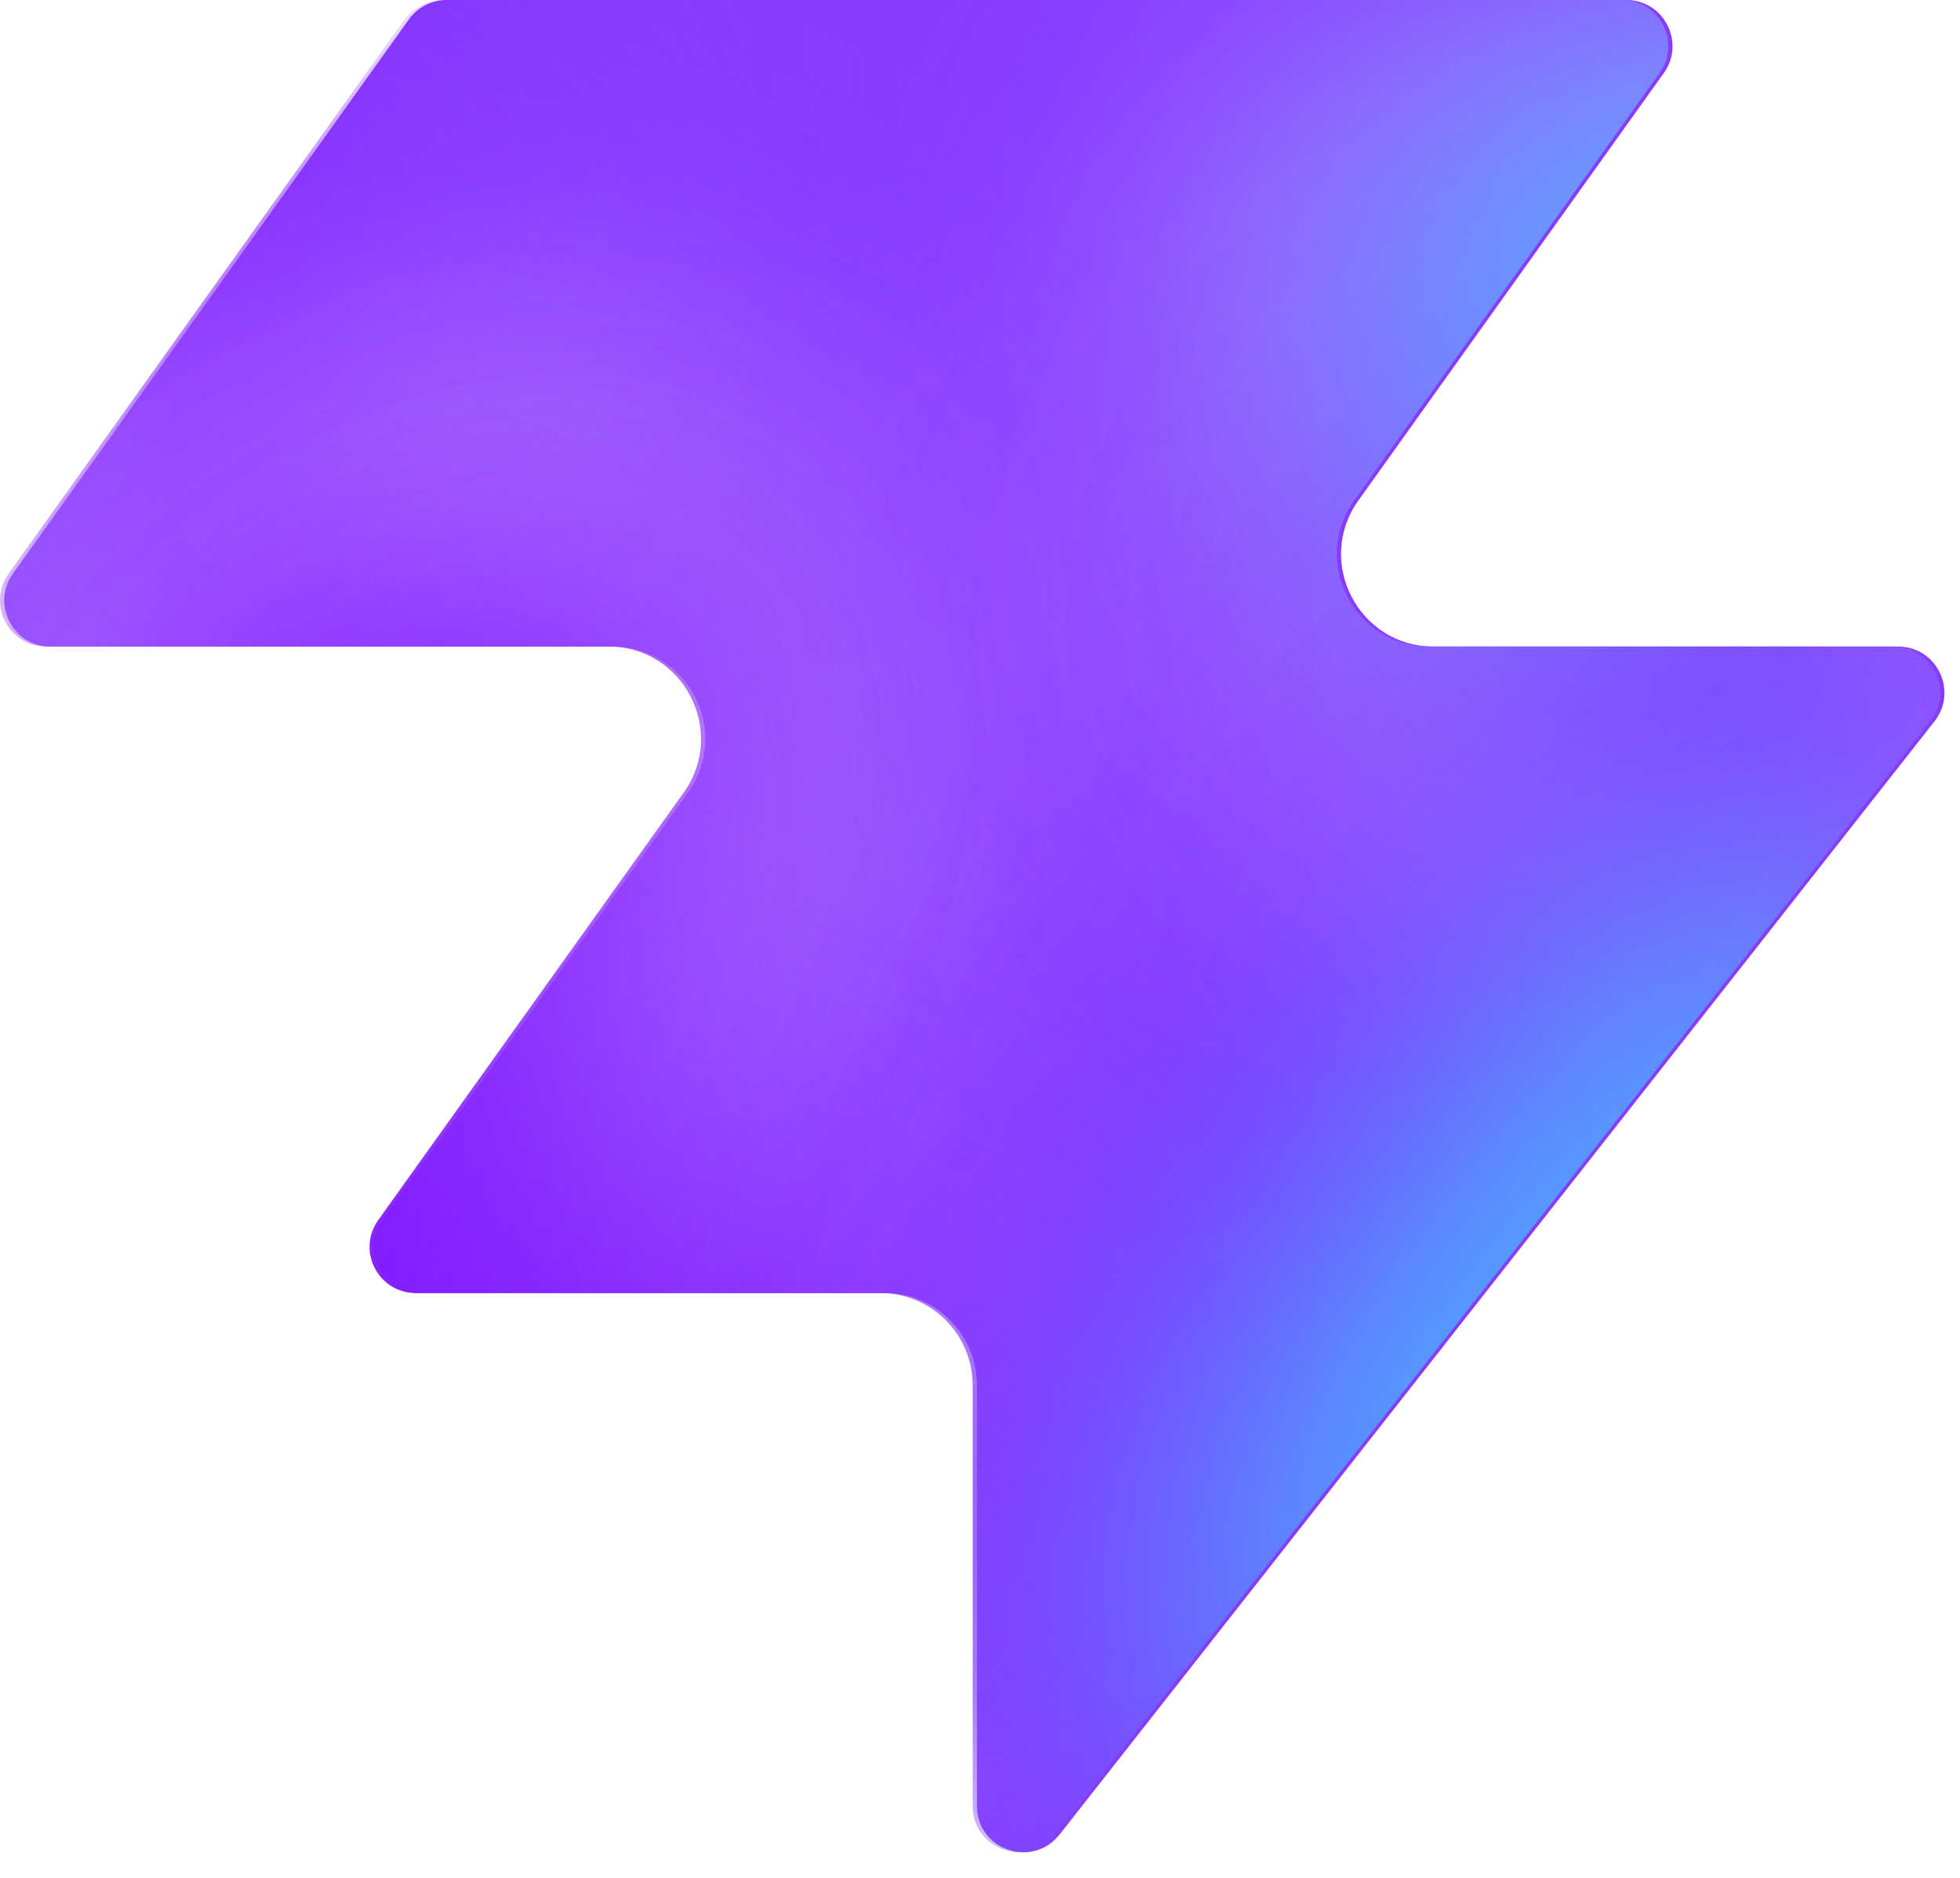
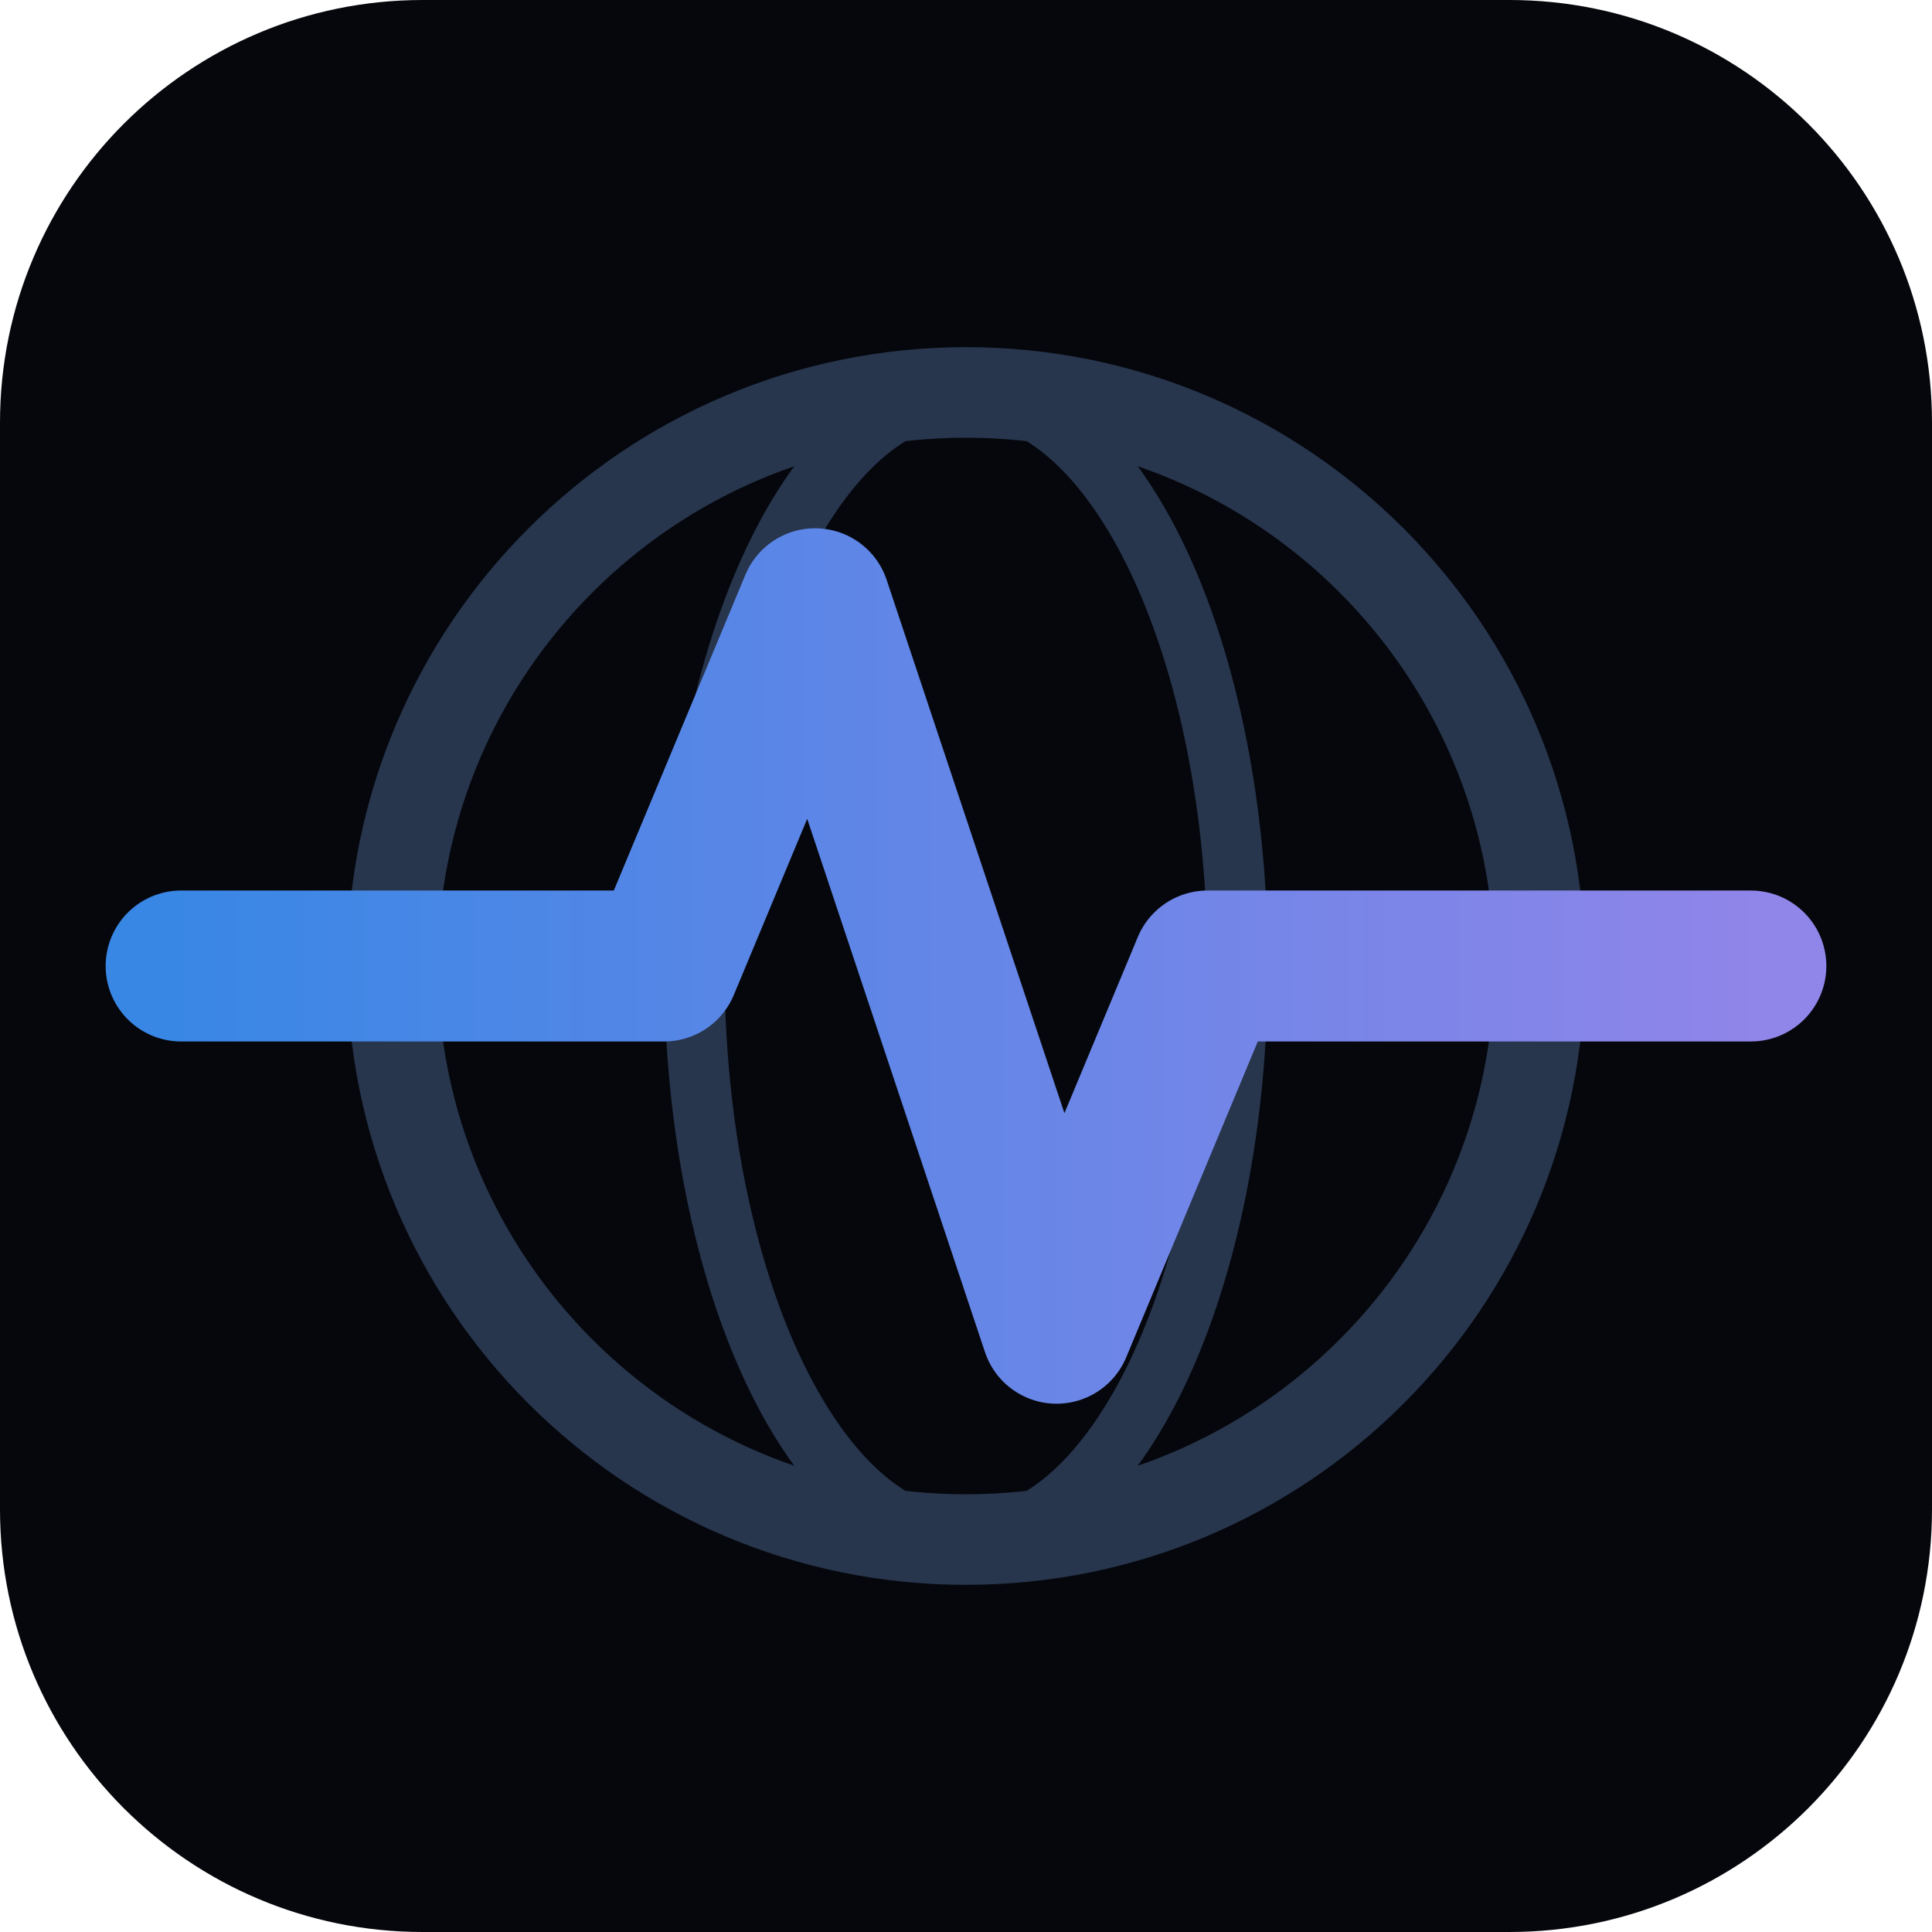
- <svg xmlns="http://www.w3.org/2000/svg" width="48" height="46" fill="none" viewBox="0 0 48 46">
-   <path fill="#863bff" d="M25.946 44.938c-.664.845-2.021.375-2.021-.698V33.937a2.26 2.26 0 0 0-2.262-2.262H10.287c-.92 0-1.456-1.04-.92-1.788l7.48-10.471c1.07-1.497 0-3.578-1.842-3.578H1.237c-.92 0-1.456-1.04-.92-1.788L10.013.474c.214-.297.556-.474.92-.474h28.894c.92 0 1.456 1.04.92 1.788l-7.48 10.471c-1.07 1.498 0 3.579 1.842 3.579h11.377c.943 0 1.473 1.088.89 1.83L25.947 44.94z" style="fill:#863bff;fill:color(display-p3 .525 .23 1);fill-opacity:1" />
-   <mask id="a" width="48" height="46" x="0" y="0" maskUnits="userSpaceOnUse" style="mask-type:alpha">
-     <path fill="#000" d="M25.842 44.938c-.664.844-2.021.375-2.021-.698V33.937a2.26 2.26 0 0 0-2.262-2.262H10.183c-.92 0-1.456-1.04-.92-1.788l7.48-10.471c1.07-1.498 0-3.579-1.842-3.579H1.133c-.92 0-1.456-1.04-.92-1.787L9.91.473c.214-.297.556-.474.92-.474h28.894c.92 0 1.456 1.04.92 1.788l-7.48 10.471c-1.07 1.498 0 3.578 1.842 3.578h11.377c.943 0 1.473 1.088.89 1.832L25.843 44.94z" style="fill:#000;fill-opacity:1" />
-   </mask>
-   <g mask="url(#a)">
-     <g filter="url(#b)">
-       <ellipse cx="5.508" cy="14.704" fill="#ede6ff" rx="5.508" ry="14.704" style="fill:#ede6ff;fill:color(display-p3 .927 .903 1);fill-opacity:1" transform="matrix(.00324 1 1 -.00324 -4.47 31.516)" />
-     </g>
-     <g filter="url(#c)">
-       <ellipse cx="10.399" cy="29.851" fill="#ede6ff" rx="10.399" ry="29.851" style="fill:#ede6ff;fill:color(display-p3 .927 .903 1);fill-opacity:1" transform="matrix(.00324 1 1 -.00324 -39.328 7.883)" />
-     </g>
-     <g filter="url(#d)">
-       <ellipse cx="5.508" cy="30.487" fill="#7e14ff" rx="5.508" ry="30.487" style="fill:#7e14ff;fill:color(display-p3 .492 .077 1);fill-opacity:1" transform="rotate(89.814 -25.913 -14.639)scale(1 -1)" />
-     </g>
-     <g filter="url(#e)">
-       <ellipse cx="5.508" cy="30.599" fill="#7e14ff" rx="5.508" ry="30.599" style="fill:#7e14ff;fill:color(display-p3 .492 .077 1);fill-opacity:1" transform="rotate(89.814 -32.644 -3.334)scale(1 -1)" />
-     </g>
-     <g filter="url(#f)">
-       <ellipse cx="5.508" cy="30.599" fill="#7e14ff" rx="5.508" ry="30.599" style="fill:#7e14ff;fill:color(display-p3 .492 .077 1);fill-opacity:1" transform="matrix(.00324 1 1 -.00324 -34.34 30.47)" />
-     </g>
-     <g filter="url(#g)">
-       <ellipse cx="14.072" cy="22.078" fill="#ede6ff" rx="14.072" ry="22.078" style="fill:#ede6ff;fill:color(display-p3 .927 .903 1);fill-opacity:1" transform="rotate(93.35 24.506 48.493)scale(-1 1)" />
-     </g>
-     <g filter="url(#h)">
-       <ellipse cx="3.47" cy="21.501" fill="#7e14ff" rx="3.47" ry="21.501" style="fill:#7e14ff;fill:color(display-p3 .492 .077 1);fill-opacity:1" transform="rotate(89.009 28.708 47.59)scale(-1 1)" />
-     </g>
-     <g filter="url(#i)">
-       <ellipse cx="3.47" cy="21.501" fill="#7e14ff" rx="3.47" ry="21.501" style="fill:#7e14ff;fill:color(display-p3 .492 .077 1);fill-opacity:1" transform="rotate(89.009 28.708 47.59)scale(-1 1)" />
-     </g>
-     <g filter="url(#j)">
-       <ellipse cx=".387" cy="8.972" fill="#7e14ff" rx="4.407" ry="29.108" style="fill:#7e14ff;fill:color(display-p3 .492 .077 1);fill-opacity:1" transform="rotate(39.51 .387 8.972)" />
-     </g>
-     <g filter="url(#k)">
-       <ellipse cx="47.523" cy="-6.092" fill="#7e14ff" rx="4.407" ry="29.108" style="fill:#7e14ff;fill:color(display-p3 .492 .077 1);fill-opacity:1" transform="rotate(37.892 47.523 -6.092)" />
-     </g>
-     <g filter="url(#l)">
-       <ellipse cx="41.412" cy="6.333" fill="#47bfff" rx="5.971" ry="9.665" style="fill:#47bfff;fill:color(display-p3 .28 .748 1);fill-opacity:1" transform="rotate(37.892 41.412 6.333)" />
-     </g>
-     <g filter="url(#m)">
-       <ellipse cx="-1.879" cy="38.332" fill="#7e14ff" rx="4.407" ry="29.108" style="fill:#7e14ff;fill:color(display-p3 .492 .077 1);fill-opacity:1" transform="rotate(37.892 -1.88 38.332)" />
-     </g>
-     <g filter="url(#n)">
-       <ellipse cx="-1.879" cy="38.332" fill="#7e14ff" rx="4.407" ry="29.108" style="fill:#7e14ff;fill:color(display-p3 .492 .077 1);fill-opacity:1" transform="rotate(37.892 -1.88 38.332)" />
-     </g>
-     <g filter="url(#o)">
-       <ellipse cx="35.651" cy="29.907" fill="#7e14ff" rx="4.407" ry="29.108" style="fill:#7e14ff;fill:color(display-p3 .492 .077 1);fill-opacity:1" transform="rotate(37.892 35.651 29.907)" />
-     </g>
-     <g filter="url(#p)">
-       <ellipse cx="38.418" cy="32.4" fill="#47bfff" rx="5.971" ry="15.297" style="fill:#47bfff;fill:color(display-p3 .28 .748 1);fill-opacity:1" transform="rotate(37.892 38.418 32.4)" />
-     </g>
-   </g>
+ <svg xmlns="http://www.w3.org/2000/svg" viewBox="0 0 64 64">
  <defs>
-     <filter id="b" width="60.045" height="41.654" x="-19.77" y="16.149" color-interpolation-filters="sRGB" filterUnits="userSpaceOnUse">
-       <feFlood flood-opacity="0" result="BackgroundImageFix" />
-       <feBlend in="SourceGraphic" in2="BackgroundImageFix" result="shape" />
-       <feGaussianBlur result="effect1_foregroundBlur_2002_17158" stdDeviation="7.659" />
-     </filter>
-     <filter id="c" width="90.34" height="51.437" x="-54.613" y="-7.533" color-interpolation-filters="sRGB" filterUnits="userSpaceOnUse">
-       <feFlood flood-opacity="0" result="BackgroundImageFix" />
-       <feBlend in="SourceGraphic" in2="BackgroundImageFix" result="shape" />
-       <feGaussianBlur result="effect1_foregroundBlur_2002_17158" stdDeviation="7.659" />
-     </filter>
-     <filter id="d" width="79.355" height="29.4" x="-49.64" y="2.03" color-interpolation-filters="sRGB" filterUnits="userSpaceOnUse">
-       <feFlood flood-opacity="0" result="BackgroundImageFix" />
-       <feBlend in="SourceGraphic" in2="BackgroundImageFix" result="shape" />
-       <feGaussianBlur result="effect1_foregroundBlur_2002_17158" stdDeviation="4.596" />
-     </filter>
-     <filter id="e" width="79.579" height="29.4" x="-45.045" y="20.029" color-interpolation-filters="sRGB" filterUnits="userSpaceOnUse">
-       <feFlood flood-opacity="0" result="BackgroundImageFix" />
-       <feBlend in="SourceGraphic" in2="BackgroundImageFix" result="shape" />
-       <feGaussianBlur result="effect1_foregroundBlur_2002_17158" stdDeviation="4.596" />
-     </filter>
-     <filter id="f" width="79.579" height="29.4" x="-43.513" y="21.178" color-interpolation-filters="sRGB" filterUnits="userSpaceOnUse">
-       <feFlood flood-opacity="0" result="BackgroundImageFix" />
-       <feBlend in="SourceGraphic" in2="BackgroundImageFix" result="shape" />
-       <feGaussianBlur result="effect1_foregroundBlur_2002_17158" stdDeviation="4.596" />
-     </filter>
-     <filter id="g" width="74.749" height="58.852" x="15.756" y="-17.901" color-interpolation-filters="sRGB" filterUnits="userSpaceOnUse">
-       <feFlood flood-opacity="0" result="BackgroundImageFix" />
-       <feBlend in="SourceGraphic" in2="BackgroundImageFix" result="shape" />
-       <feGaussianBlur result="effect1_foregroundBlur_2002_17158" stdDeviation="7.659" />
-     </filter>
-     <filter id="h" width="61.377" height="25.362" x="23.548" y="2.284" color-interpolation-filters="sRGB" filterUnits="userSpaceOnUse">
-       <feFlood flood-opacity="0" result="BackgroundImageFix" />
-       <feBlend in="SourceGraphic" in2="BackgroundImageFix" result="shape" />
-       <feGaussianBlur result="effect1_foregroundBlur_2002_17158" stdDeviation="4.596" />
-     </filter>
-     <filter id="i" width="61.377" height="25.362" x="23.548" y="2.284" color-interpolation-filters="sRGB" filterUnits="userSpaceOnUse">
-       <feFlood flood-opacity="0" result="BackgroundImageFix" />
-       <feBlend in="SourceGraphic" in2="BackgroundImageFix" result="shape" />
-       <feGaussianBlur result="effect1_foregroundBlur_2002_17158" stdDeviation="4.596" />
-     </filter>
-     <filter id="j" width="56.045" height="63.649" x="-27.636" y="-22.853" color-interpolation-filters="sRGB" filterUnits="userSpaceOnUse">
-       <feFlood flood-opacity="0" result="BackgroundImageFix" />
-       <feBlend in="SourceGraphic" in2="BackgroundImageFix" result="shape" />
-       <feGaussianBlur result="effect1_foregroundBlur_2002_17158" stdDeviation="4.596" />
-     </filter>
-     <filter id="k" width="54.814" height="64.646" x="20.116" y="-38.415" color-interpolation-filters="sRGB" filterUnits="userSpaceOnUse">
-       <feFlood flood-opacity="0" result="BackgroundImageFix" />
-       <feBlend in="SourceGraphic" in2="BackgroundImageFix" result="shape" />
-       <feGaussianBlur result="effect1_foregroundBlur_2002_17158" stdDeviation="4.596" />
-     </filter>
-     <filter id="l" width="33.541" height="35.313" x="24.641" y="-11.323" color-interpolation-filters="sRGB" filterUnits="userSpaceOnUse">
-       <feFlood flood-opacity="0" result="BackgroundImageFix" />
-       <feBlend in="SourceGraphic" in2="BackgroundImageFix" result="shape" />
-       <feGaussianBlur result="effect1_foregroundBlur_2002_17158" stdDeviation="4.596" />
-     </filter>
-     <filter id="m" width="54.814" height="64.646" x="-29.286" y="6.009" color-interpolation-filters="sRGB" filterUnits="userSpaceOnUse">
-       <feFlood flood-opacity="0" result="BackgroundImageFix" />
-       <feBlend in="SourceGraphic" in2="BackgroundImageFix" result="shape" />
-       <feGaussianBlur result="effect1_foregroundBlur_2002_17158" stdDeviation="4.596" />
-     </filter>
-     <filter id="n" width="54.814" height="64.646" x="-29.286" y="6.009" color-interpolation-filters="sRGB" filterUnits="userSpaceOnUse">
-       <feFlood flood-opacity="0" result="BackgroundImageFix" />
-       <feBlend in="SourceGraphic" in2="BackgroundImageFix" result="shape" />
-       <feGaussianBlur result="effect1_foregroundBlur_2002_17158" stdDeviation="4.596" />
-     </filter>
-     <filter id="o" width="54.814" height="64.646" x="8.244" y="-2.416" color-interpolation-filters="sRGB" filterUnits="userSpaceOnUse">
-       <feFlood flood-opacity="0" result="BackgroundImageFix" />
-       <feBlend in="SourceGraphic" in2="BackgroundImageFix" result="shape" />
-       <feGaussianBlur result="effect1_foregroundBlur_2002_17158" stdDeviation="4.596" />
-     </filter>
-     <filter id="p" width="39.409" height="43.623" x="18.713" y="10.588" color-interpolation-filters="sRGB" filterUnits="userSpaceOnUse">
-       <feFlood flood-opacity="0" result="BackgroundImageFix" />
-       <feBlend in="SourceGraphic" in2="BackgroundImageFix" result="shape" />
-       <feGaussianBlur result="effect1_foregroundBlur_2002_17158" stdDeviation="4.596" />
-     </filter>
+     <linearGradient id="p" x1="0" y1="0" x2="1" y2="0">
+       <stop offset="0" stop-color="#3987e5" />
+       <stop offset="1" stop-color="#9085e9" />
+     </linearGradient>
  </defs>
+   <rect width="64" height="64" rx="14" fill="#05070c" />
+   <circle cx="32" cy="32" r="19" fill="none" stroke="#27354d" stroke-width="3" />
+   <ellipse cx="32" cy="32" rx="9" ry="19" fill="none" stroke="#27354d" stroke-width="2" />
+   <polyline points="6,32 22,32 27,20 35,44 40,32 58,32" fill="none" stroke="url(#p)" stroke-width="5" stroke-linecap="round" stroke-linejoin="round" />
</svg>
